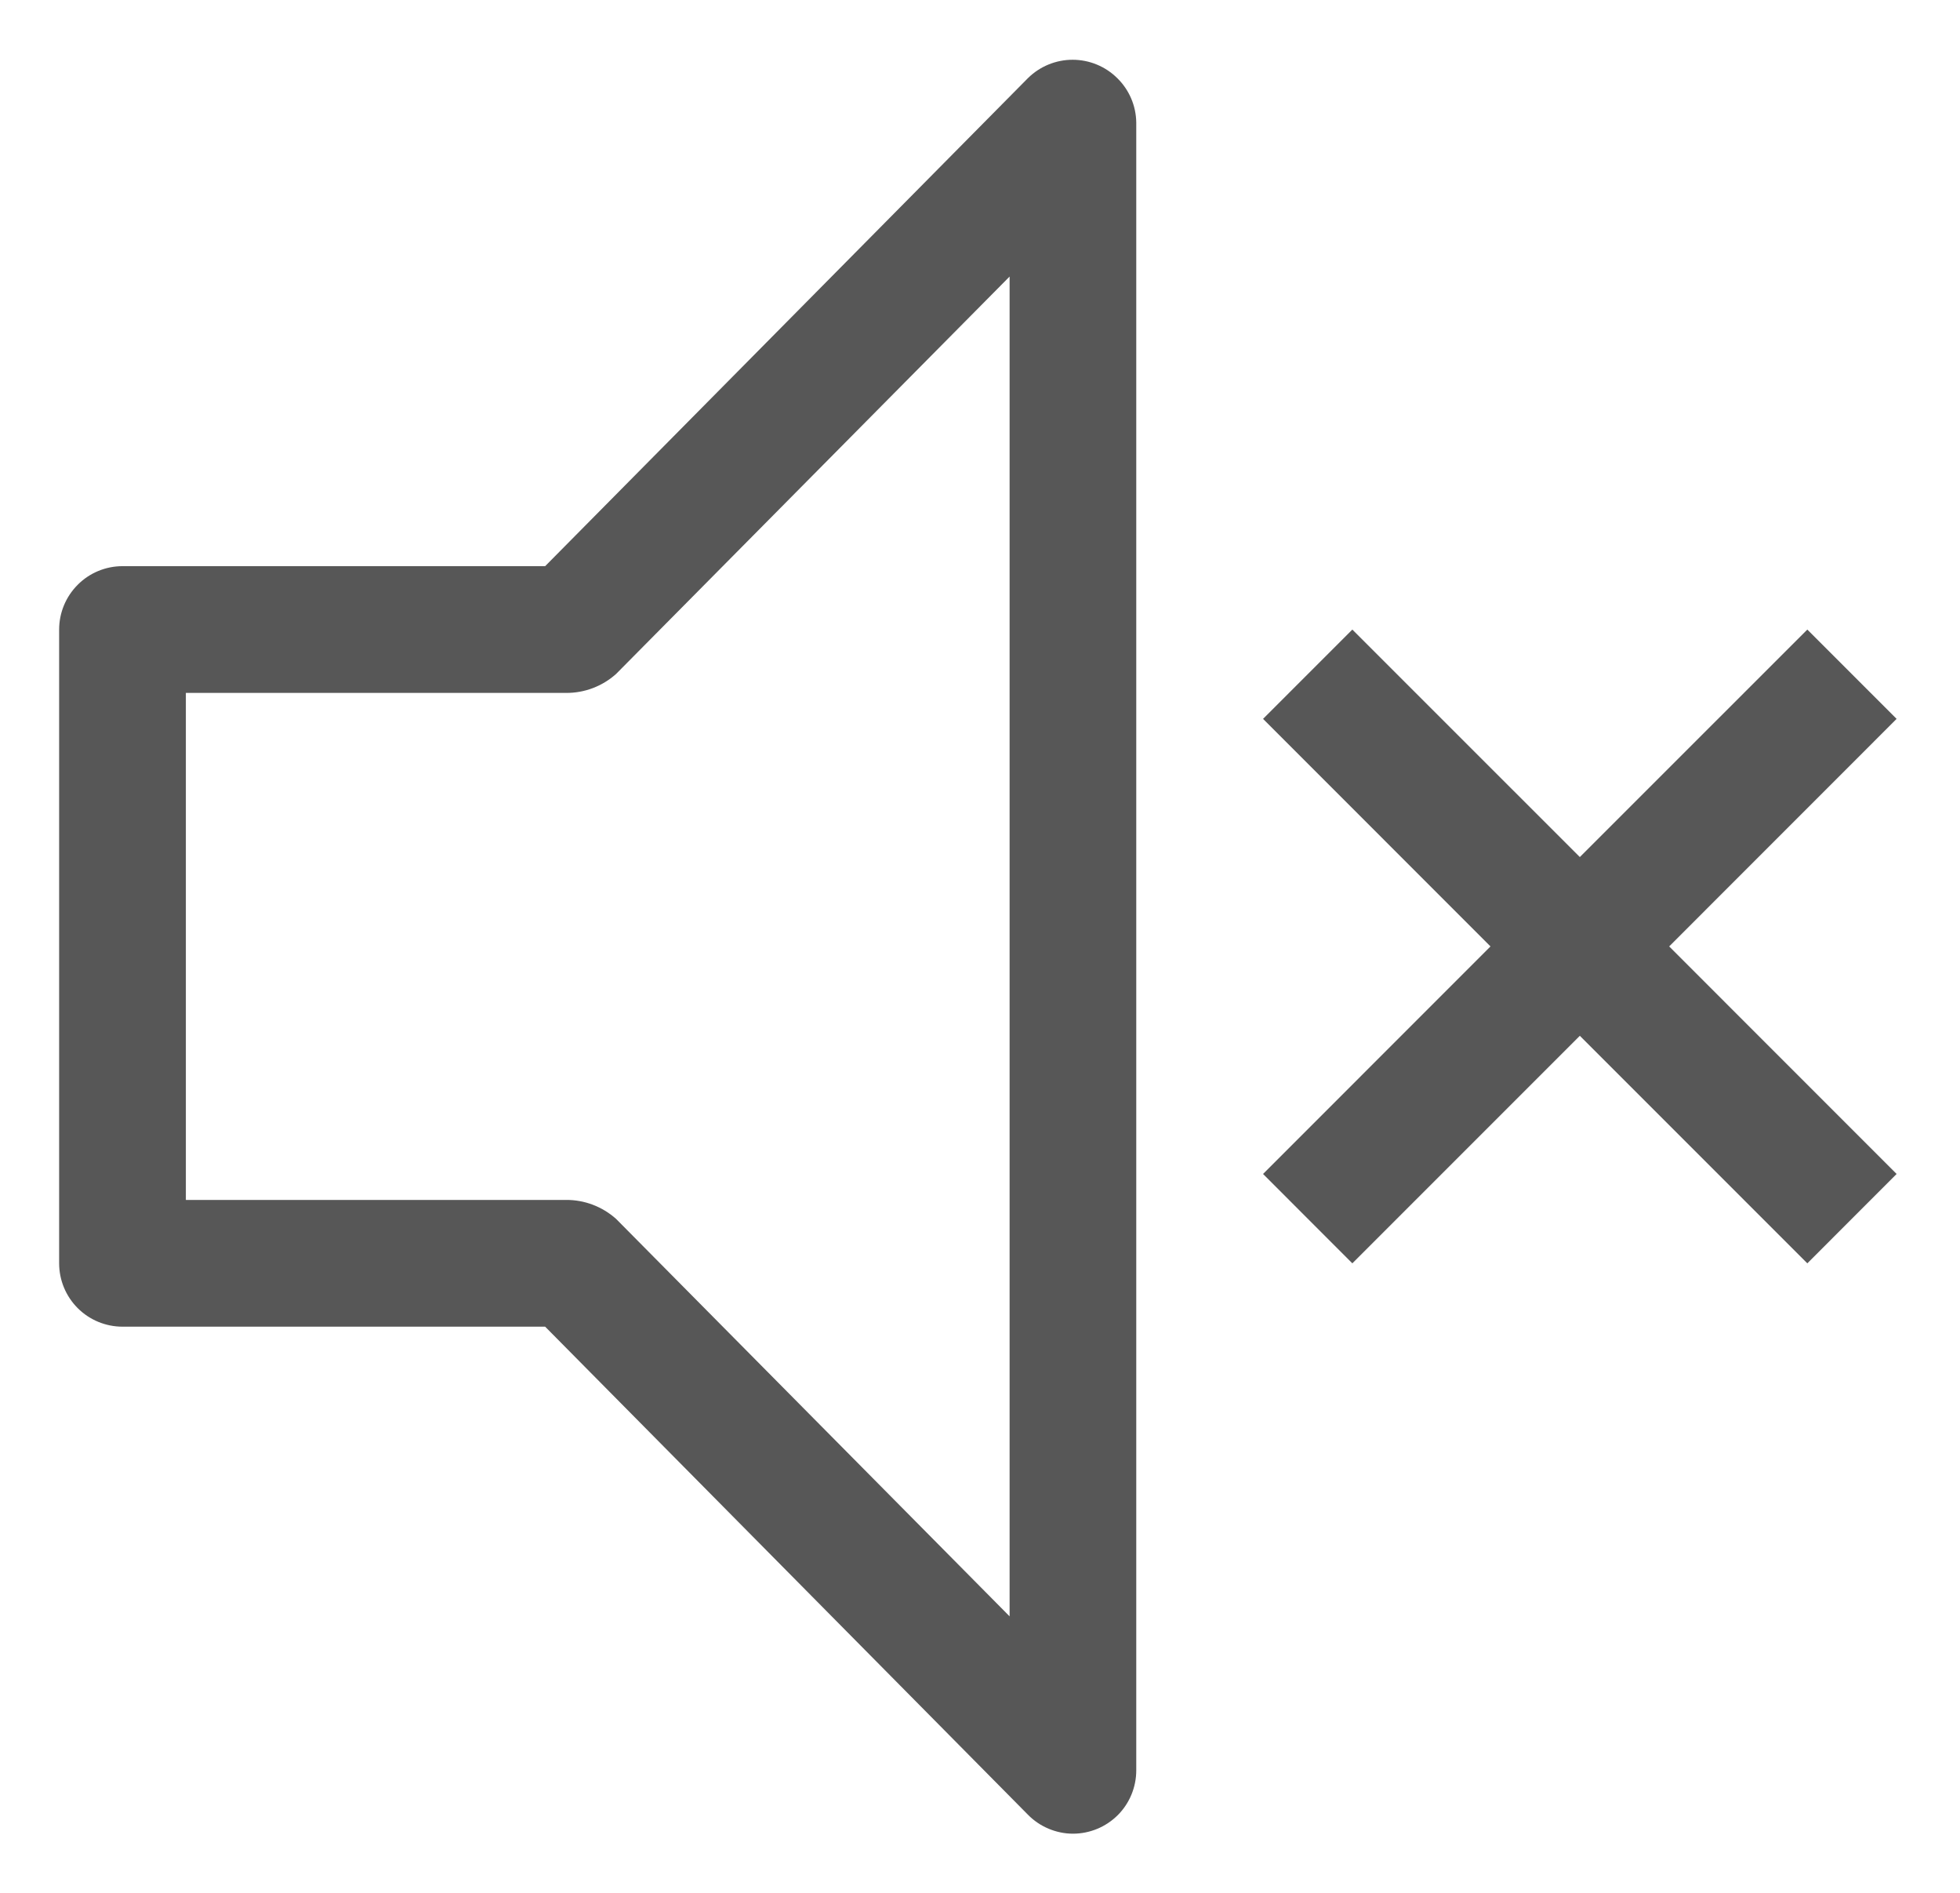
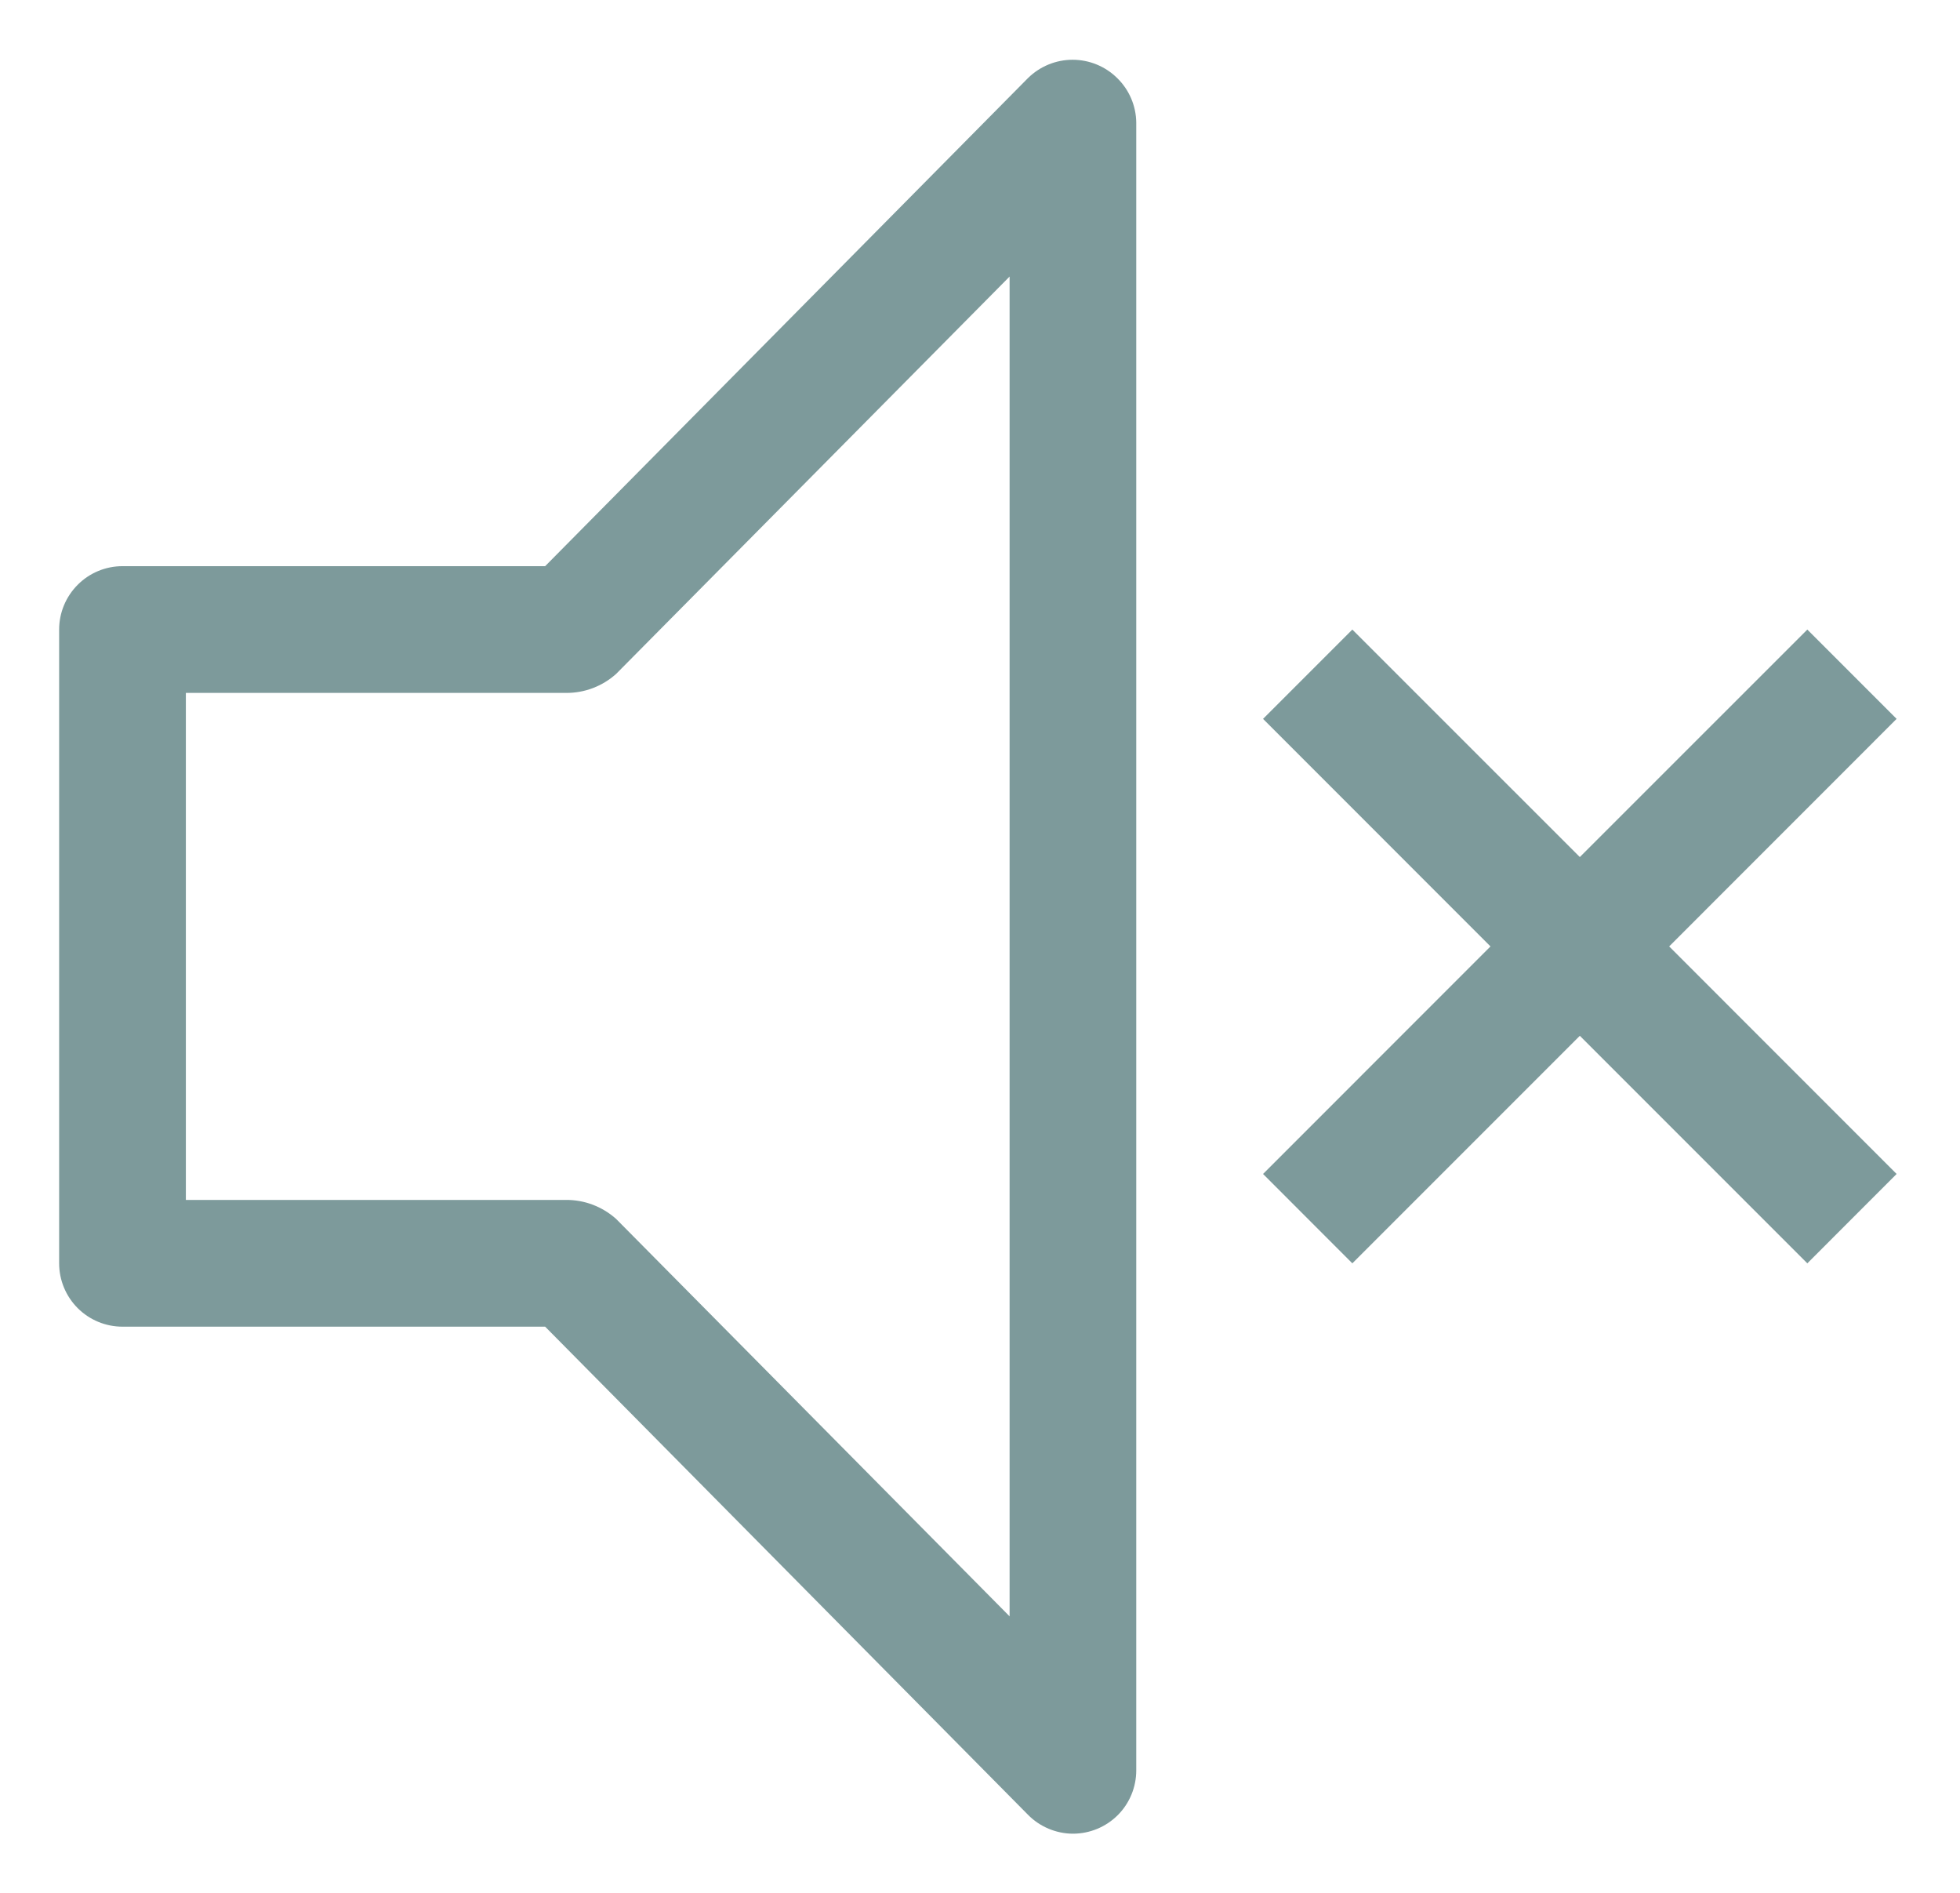
- <svg xmlns="http://www.w3.org/2000/svg" width="29" height="28" viewBox="0 0 29 28" fill="none">
-   <path d="M28.062 10.634L26.741 9.313L23.375 12.678L20.009 9.313L18.688 10.634L22.053 14L18.688 17.366L20.009 18.688L23.375 15.322L26.741 18.688L28.062 17.366L24.697 14L28.062 10.634ZM15.875 27.125C15.751 27.125 15.628 27.099 15.514 27.051C15.4 27.003 15.296 26.933 15.209 26.844L8.066 19.625H1.812C1.564 19.625 1.325 19.526 1.15 19.351C0.974 19.175 0.875 18.936 0.875 18.688V9.313C0.875 9.064 0.974 8.826 1.15 8.65C1.325 8.474 1.564 8.375 1.812 8.375H8.066L15.209 1.156C15.385 0.982 15.623 0.884 15.87 0.884C16.118 0.884 16.356 0.982 16.531 1.156C16.708 1.329 16.809 1.565 16.812 1.813V26.188C16.812 26.436 16.714 26.675 16.538 26.851C16.362 27.026 16.124 27.125 15.875 27.125ZM2.75 17.75H8.375C8.648 17.748 8.912 17.849 9.116 18.031L14.938 23.91V4.091L9.116 9.969C8.912 10.152 8.648 10.252 8.375 10.25H2.75V17.75Z" fill="#575757" />
+ <svg xmlns="http://www.w3.org/2000/svg" width="29" height="28" viewBox="0 0 29 28" fill="none" version="1.1" id="svg1">
+   <defs id="defs1" />
+   <path d="M28.062 10.634L26.741 9.313L23.375 12.678L20.009 9.313L18.688 10.634L22.053 14L18.688 17.366L20.009 18.688L23.375 15.322L26.741 18.688L28.062 17.366L24.697 14L28.062 10.634ZM15.875 27.125C15.751 27.125 15.628 27.099 15.514 27.051C15.4 27.003 15.296 26.933 15.209 26.844L8.066 19.625H1.812C1.564 19.625 1.325 19.526 1.15 19.351C0.974 19.175 0.875 18.936 0.875 18.688V9.313C0.875 9.064 0.974 8.826 1.15 8.65C1.325 8.474 1.564 8.375 1.812 8.375H8.066L15.209 1.156C15.385 0.982 15.623 0.884 15.87 0.884C16.118 0.884 16.356 0.982 16.531 1.156C16.708 1.329 16.809 1.565 16.812 1.813V26.188C16.812 26.436 16.714 26.675 16.538 26.851C16.362 27.026 16.124 27.125 15.875 27.125ZM2.75 17.75H8.375C8.648 17.748 8.912 17.849 9.116 18.031L14.938 23.91V4.091L9.116 9.969C8.912 10.152 8.648 10.252 8.375 10.25H2.75V17.75Z" fill="#575757" id="path1" style="fill:#7d9a9b;fill-opacity:1" />
</svg>
